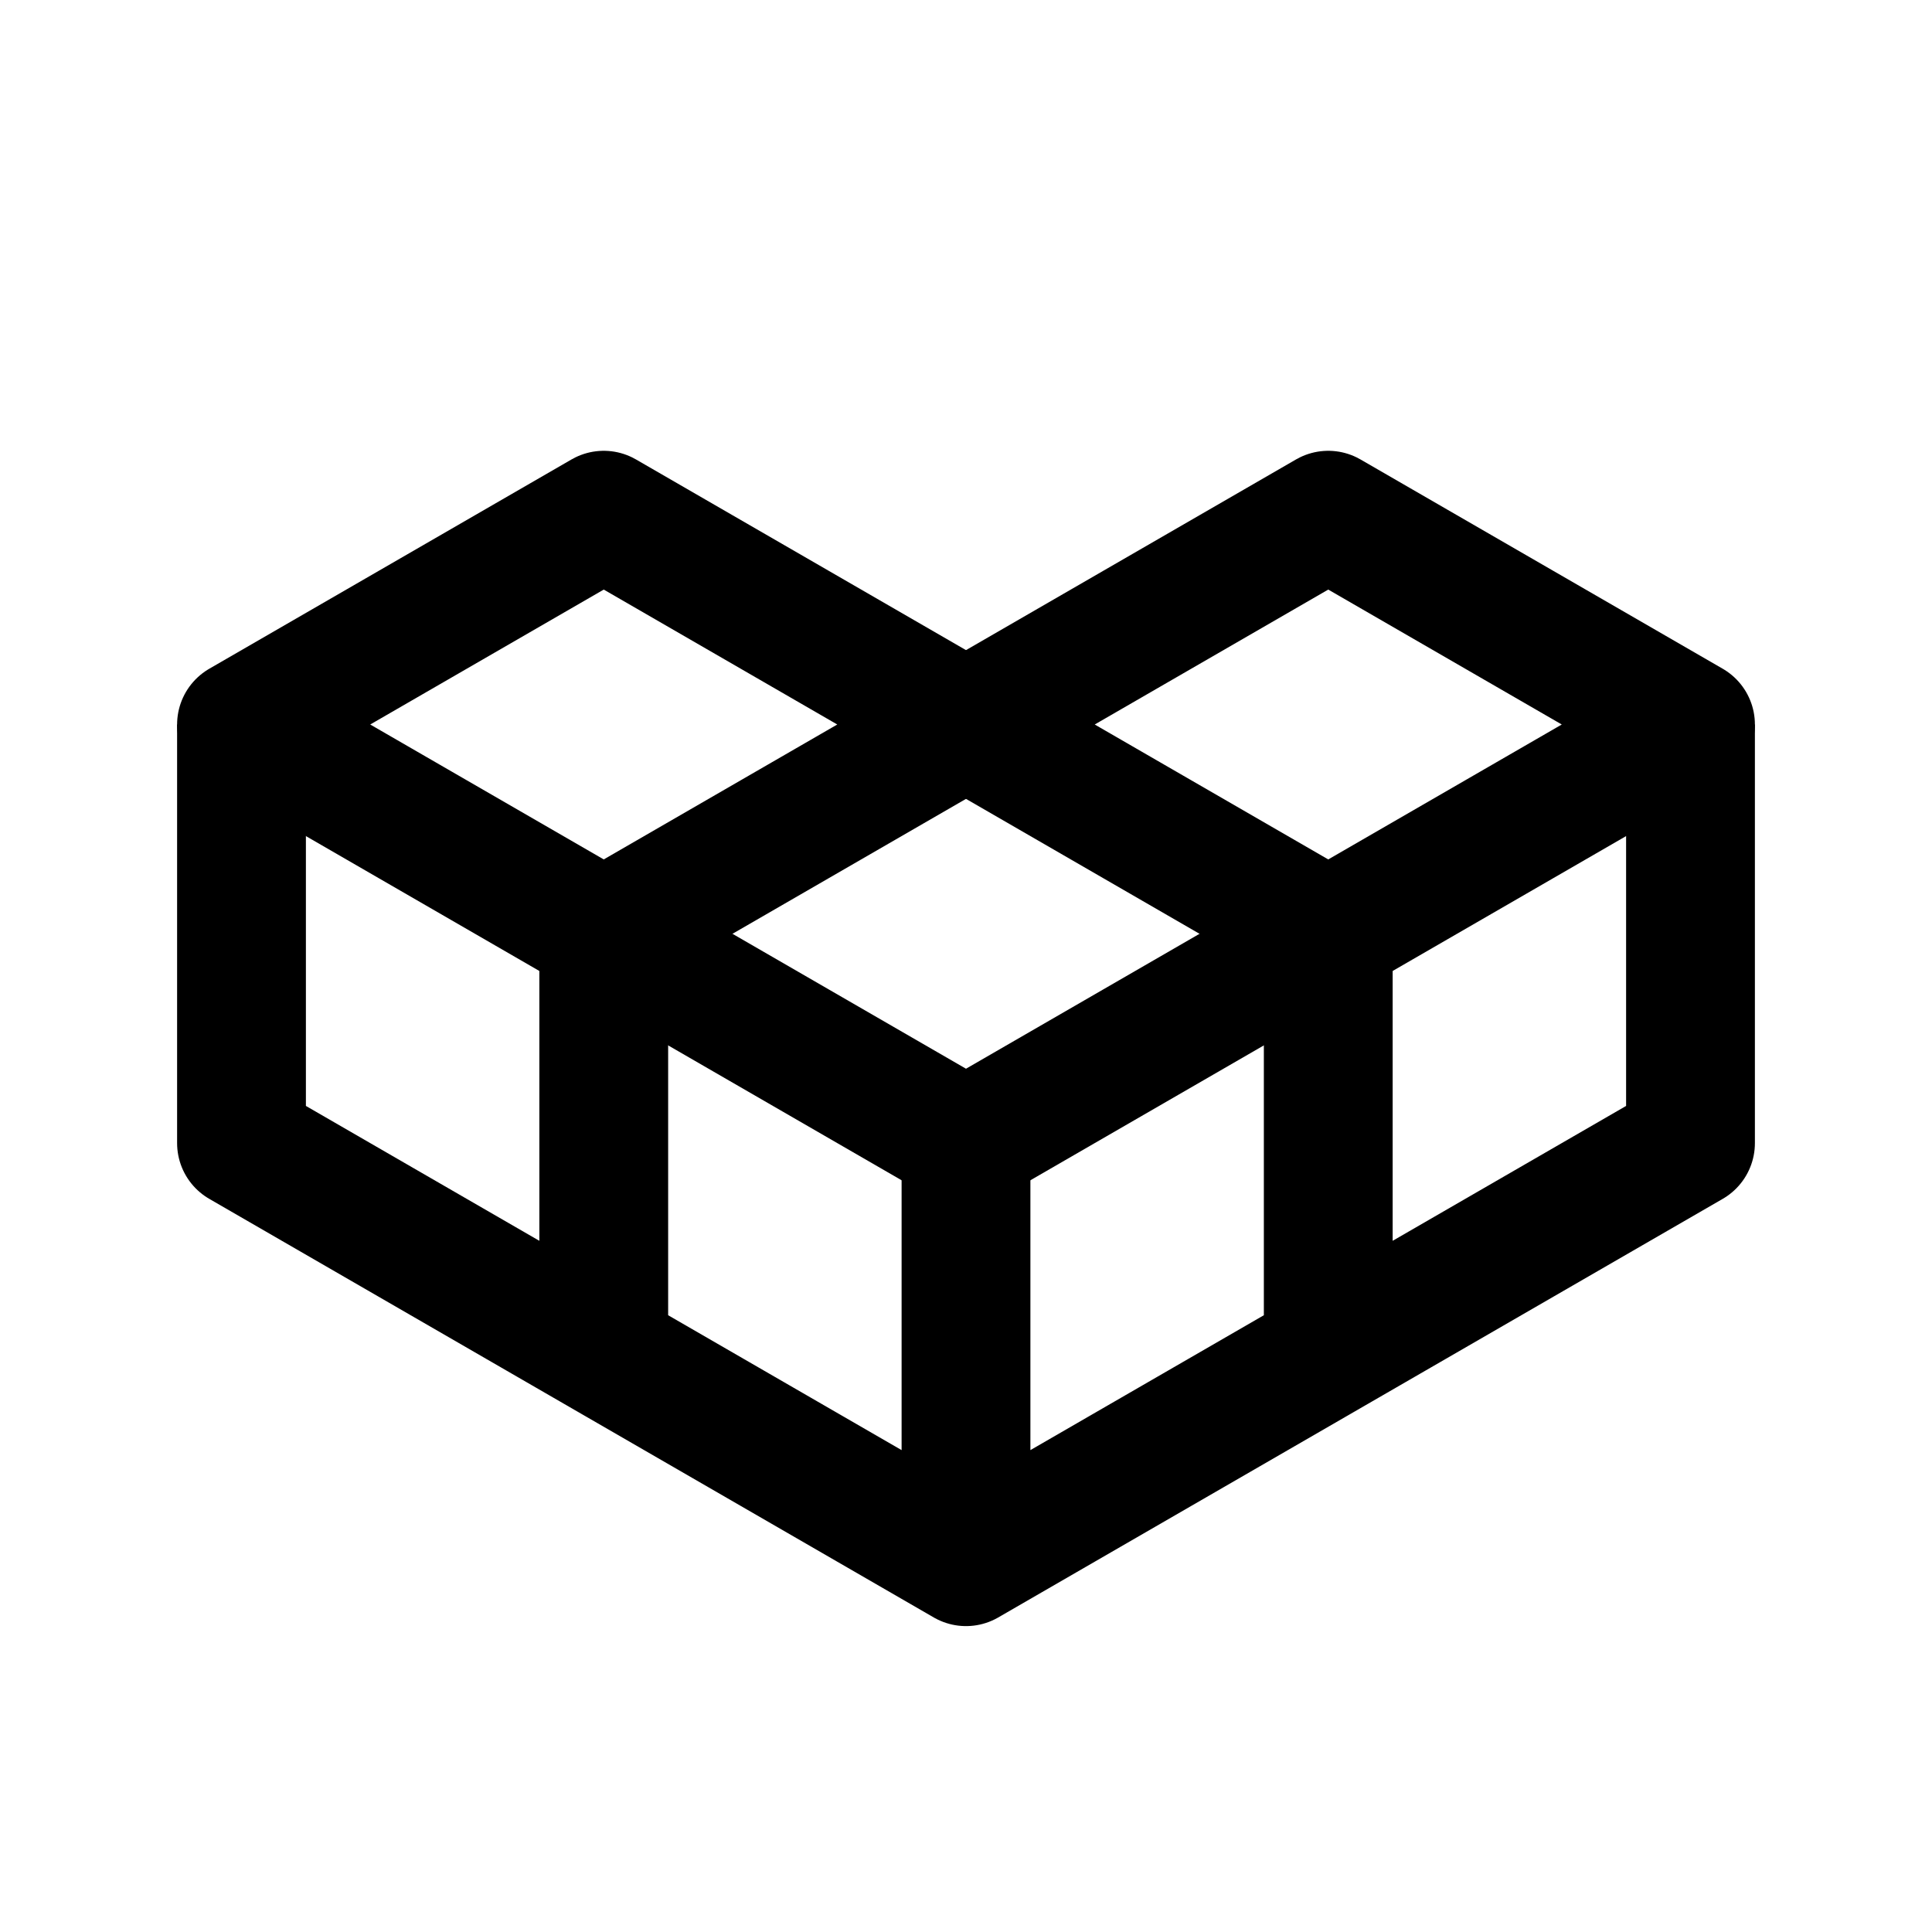
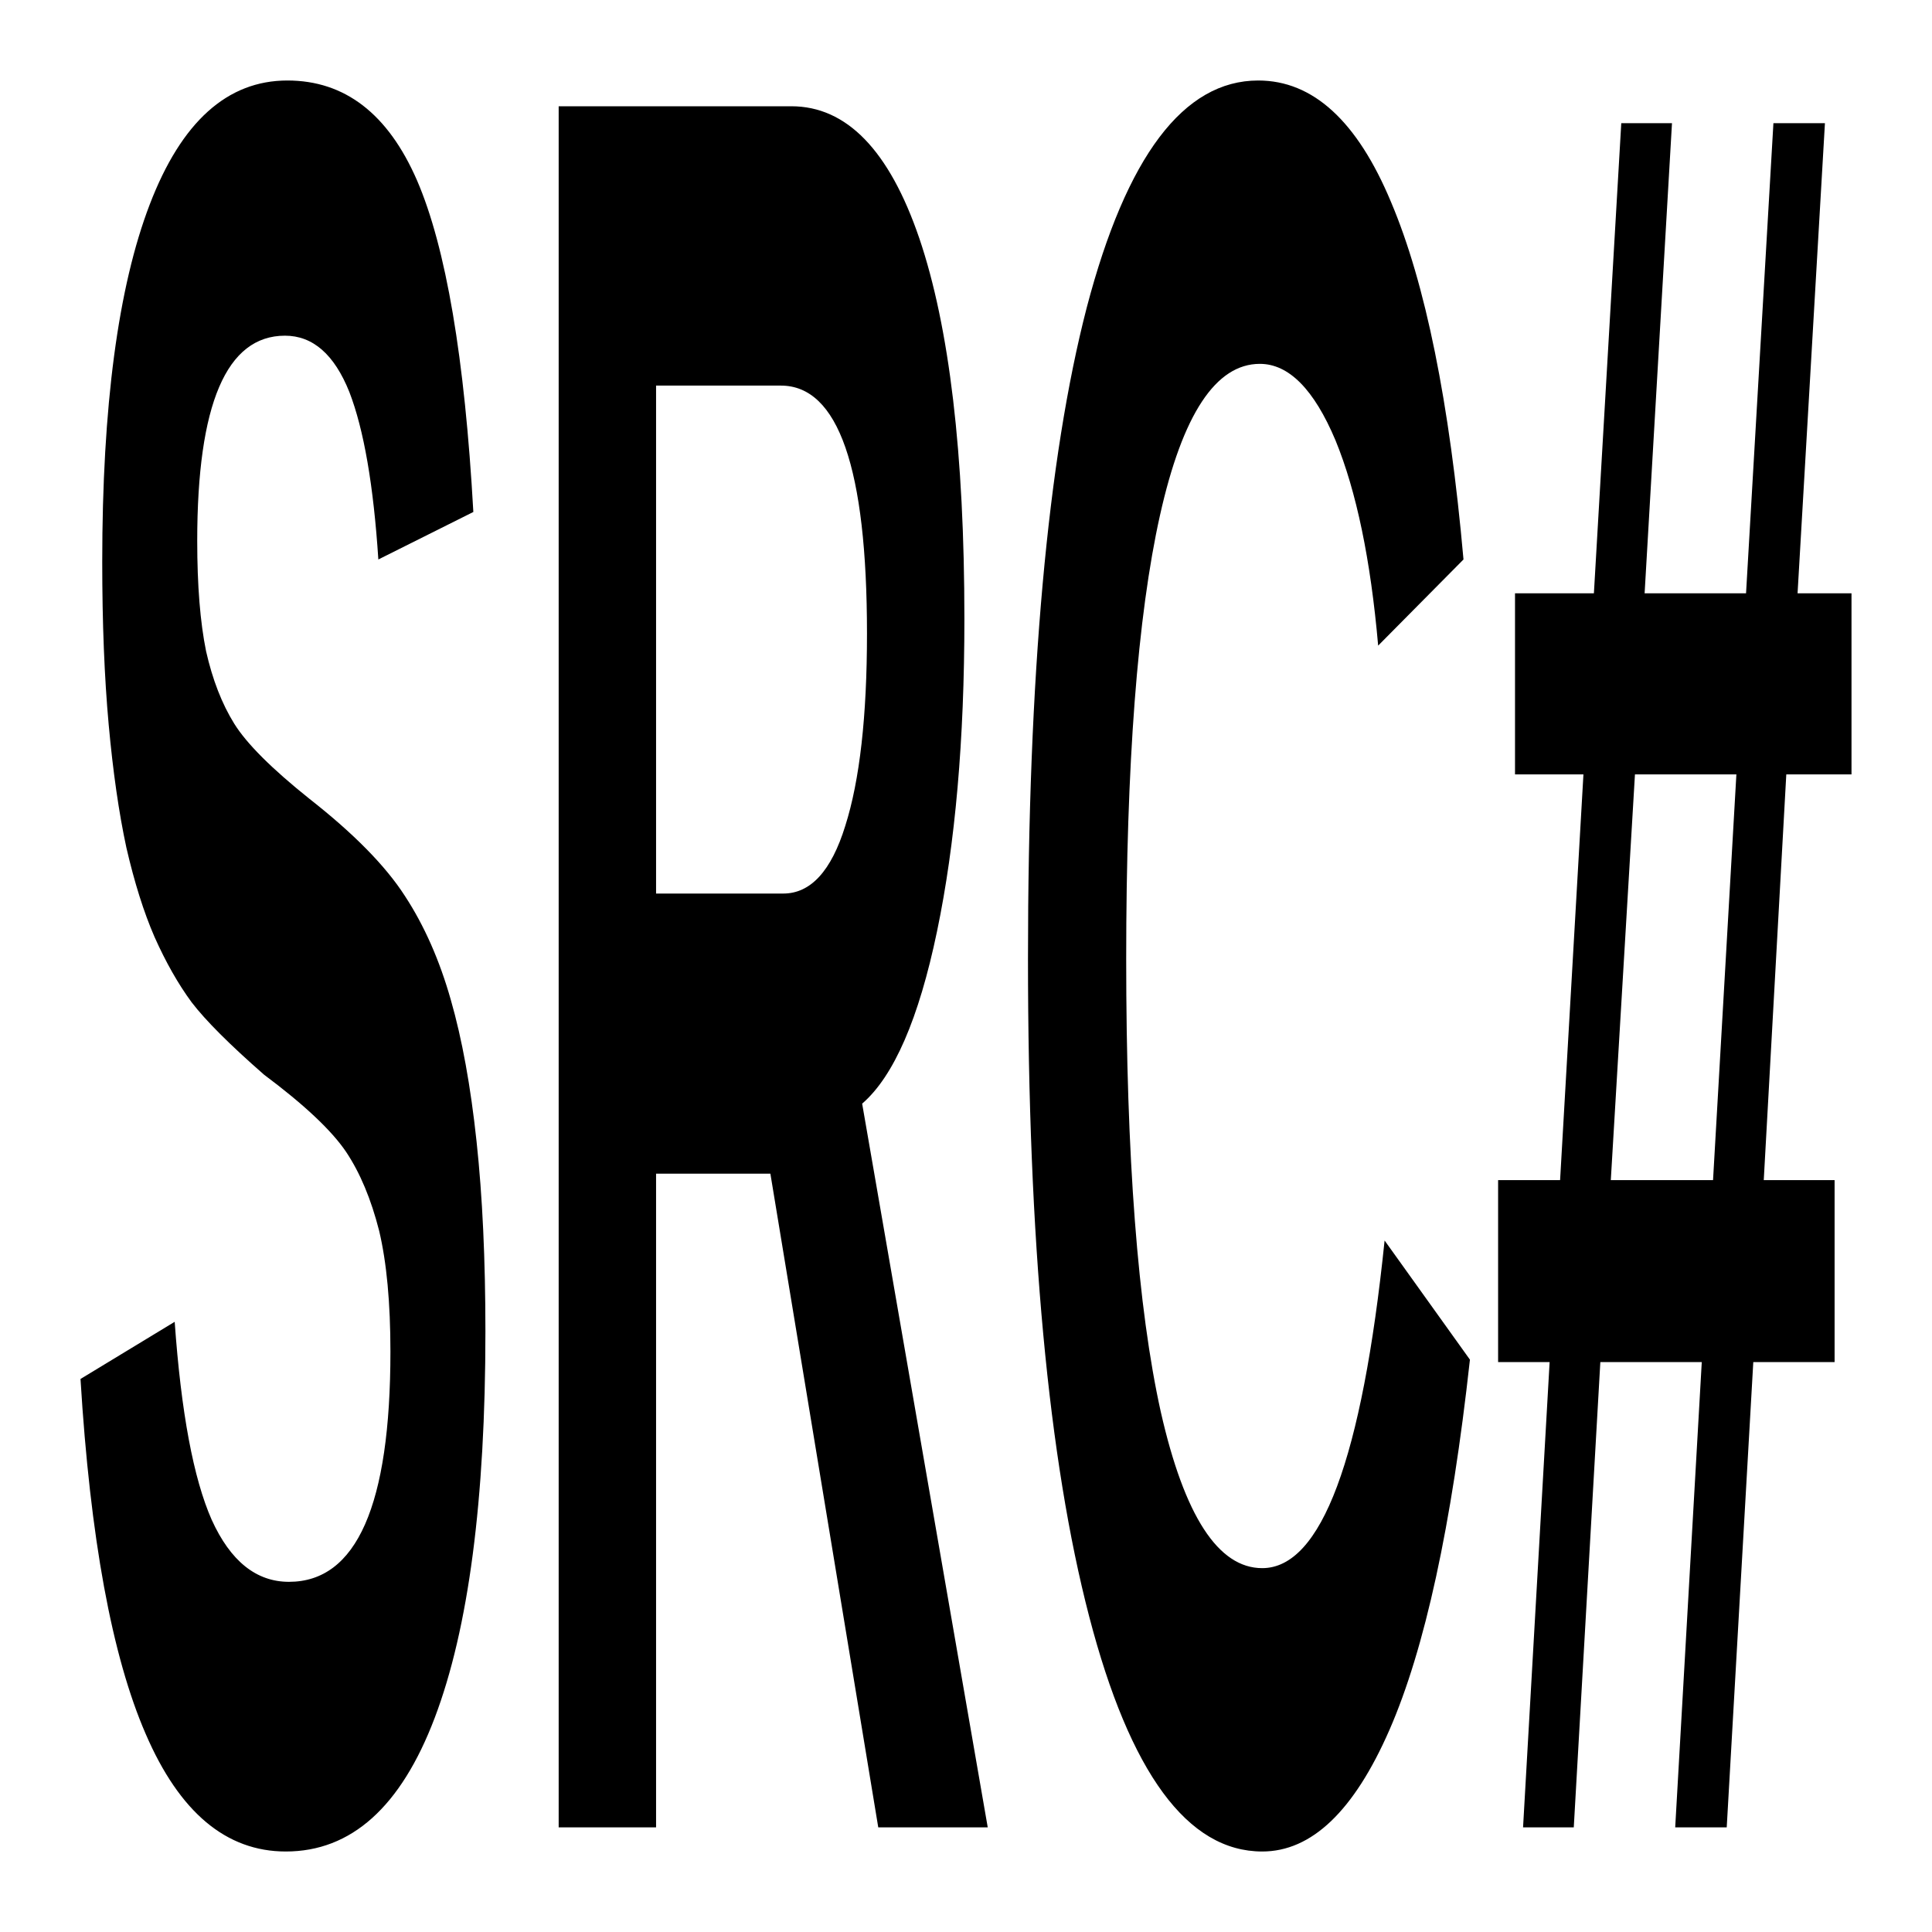
- <svg xmlns="http://www.w3.org/2000/svg" width="24" height="24" viewBox="0 0 24 24" fill="none" stroke="currentColor" stroke-width="1.6" stroke-linejoin="round">
-   <path d="M3 9l4.5-2.6L12 9l-4.5 2.6z" />
-   <path d="M12 9l4.5-2.6L21 9l-4.5 2.6z" />
-   <path d="M7.5 11.6L12 14.2l4.5-2.6" />
-   <path d="M3 9v5.2l4.5 2.6V11.6M21 9v5.2l-4.5 2.6V11.6M7.5 16.8L12 19.4l4.5-2.6M12 14.2v5.2" />
+ <svg xmlns="http://www.w3.org/2000/svg" width="24" height="24" viewBox="0 0 24 24">
+   <path fill="currentColor" d="M6.03 16.54Q6.03 19.68 5.4 21.34Q4.77 23 3.55 23Q2.44 23 1.81 21.54Q1.18 20.09 1 17.13L2.17 16.42Q2.29 18.11 2.63 18.88Q2.98 19.65 3.59 19.65Q4.85 19.65 4.85 16.79Q4.85 15.88 4.71 15.29Q4.56 14.7 4.3 14.31Q4.03 13.91 3.28 13.35Q2.64 12.79 2.38 12.45Q2.13 12.11 1.92 11.64Q1.72 11.18 1.57 10.53Q1.43 9.88 1.35 9Q1.27 8.12 1.27 6.98Q1.27 4.08 1.86 2.54Q2.45 1 3.57 1Q4.64 1 5.18 2.24Q5.72 3.49 5.88 6.36L4.7 6.95Q4.61 5.57 4.34 4.87Q4.06 4.17 3.54 4.17Q2.45 4.17 2.45 6.72Q2.45 7.55 2.56 8.09Q2.68 8.62 2.91 8.99Q3.14 9.36 3.84 9.92Q4.67 10.57 5.03 11.13Q5.39 11.68 5.6 12.42Q5.81 13.15 5.92 14.18Q6.03 15.2 6.03 16.54ZM10.91 22.7L9.57 14.58L8.15 14.58L8.15 22.7L6.94 22.7L6.94 1.32L9.83 1.32Q10.86 1.32 11.42 2.96Q11.98 4.61 11.98 7.69Q11.98 9.94 11.64 11.57Q11.3 13.2 10.71 13.71L12.27 22.7L10.91 22.7ZM10.77 7.87Q10.77 4.79 9.7 4.79L8.15 4.79L8.15 11.1L9.73 11.1Q10.24 11.1 10.5 10.26Q10.77 9.41 10.77 7.87ZM15.68 19.48Q16.78 19.48 17.2 15.41L18.26 16.89Q17.92 19.98 17.26 21.49Q16.6 23 15.68 23Q14.29 23 13.53 20.08Q12.77 17.16 12.77 11.91Q12.77 6.64 13.5 3.82Q14.24 1 15.63 1Q16.65 1 17.28 2.51Q17.92 4.02 18.18 6.95L17.12 8.02Q16.98 6.42 16.59 5.47Q16.19 4.52 15.65 4.52Q14.83 4.52 14.41 6.4Q13.99 8.28 13.99 11.91Q13.99 15.6 14.42 17.54Q14.86 19.48 15.68 19.48ZM22.19 9.62L21.91 14.66L22.79 14.66L22.79 16.92L21.78 16.92L21.45 22.7L20.81 22.7L21.14 16.92L19.88 16.92L19.55 22.7L18.92 22.7L19.25 16.92L18.61 16.92L18.61 14.66L19.38 14.66L19.67 9.62L18.82 9.62L18.82 7.37L19.8 7.37L20.14 1.53L20.77 1.53L20.43 7.37L21.69 7.37L22.03 1.53L22.67 1.53L22.33 7.37L23 7.37L23 9.62L22.19 9.62ZM20.31 9.62L20.01 14.66L21.28 14.66L21.57 9.62L20.31 9.62Z" />
</svg>
